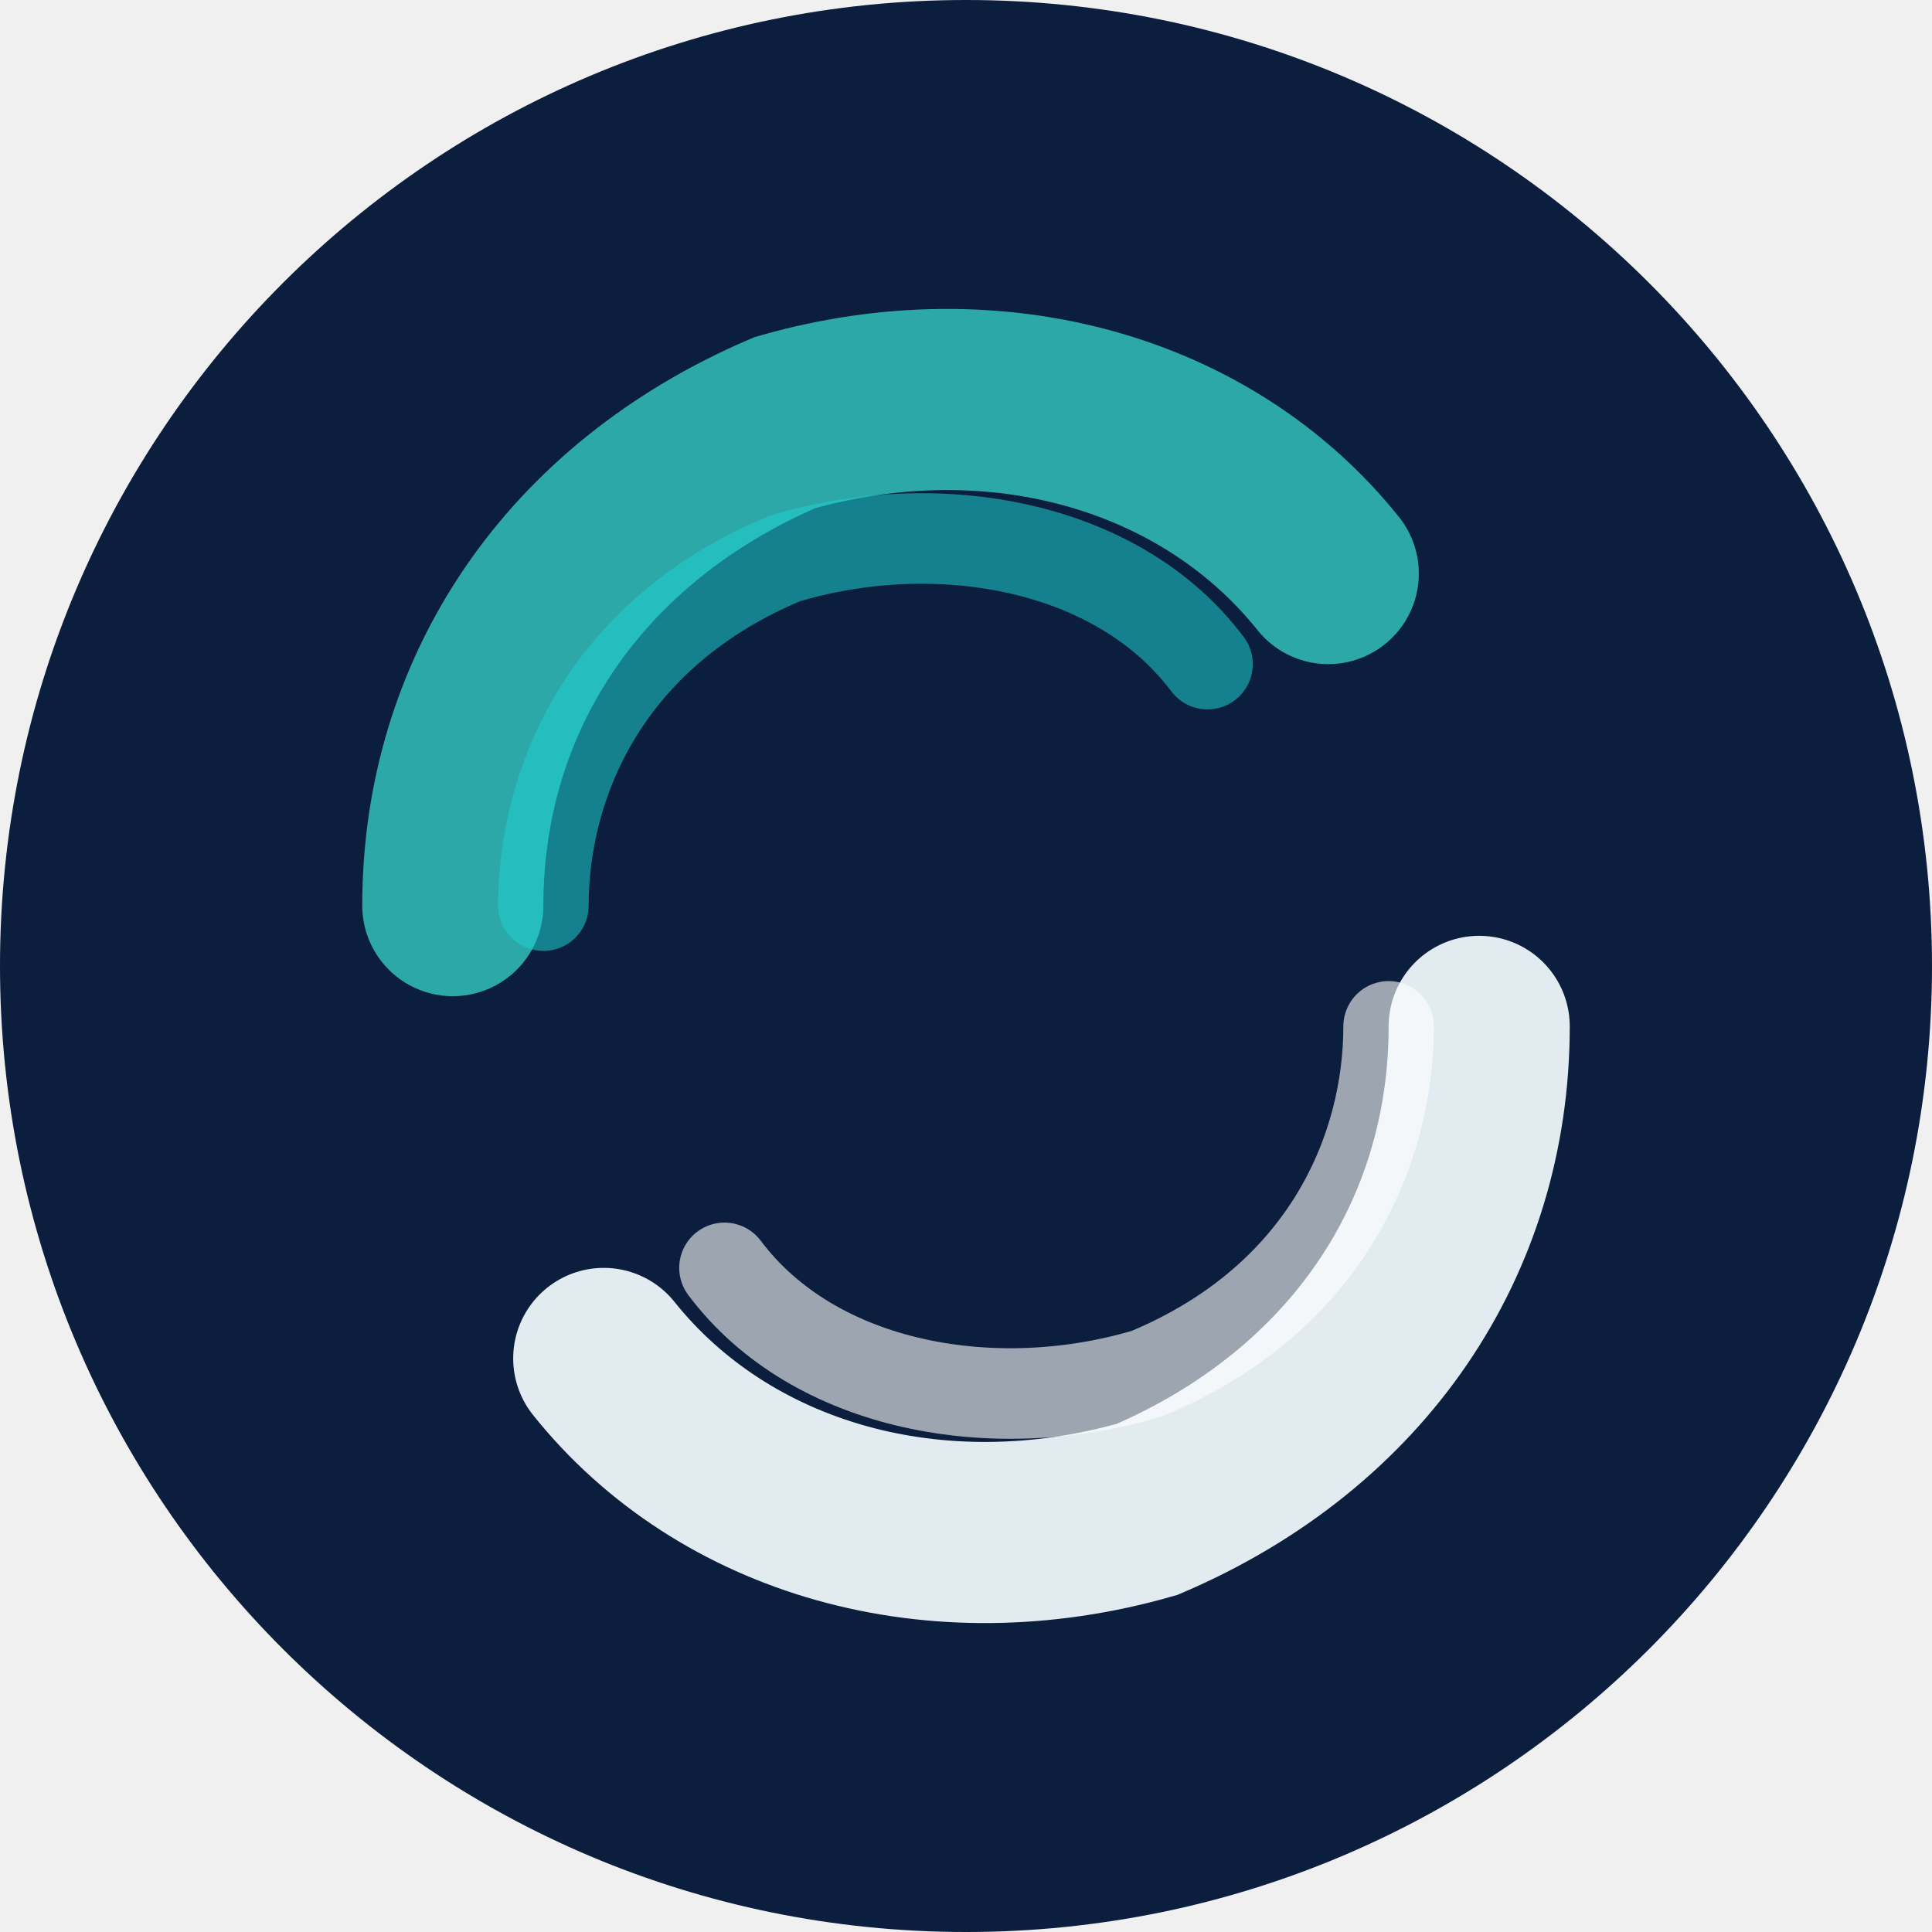
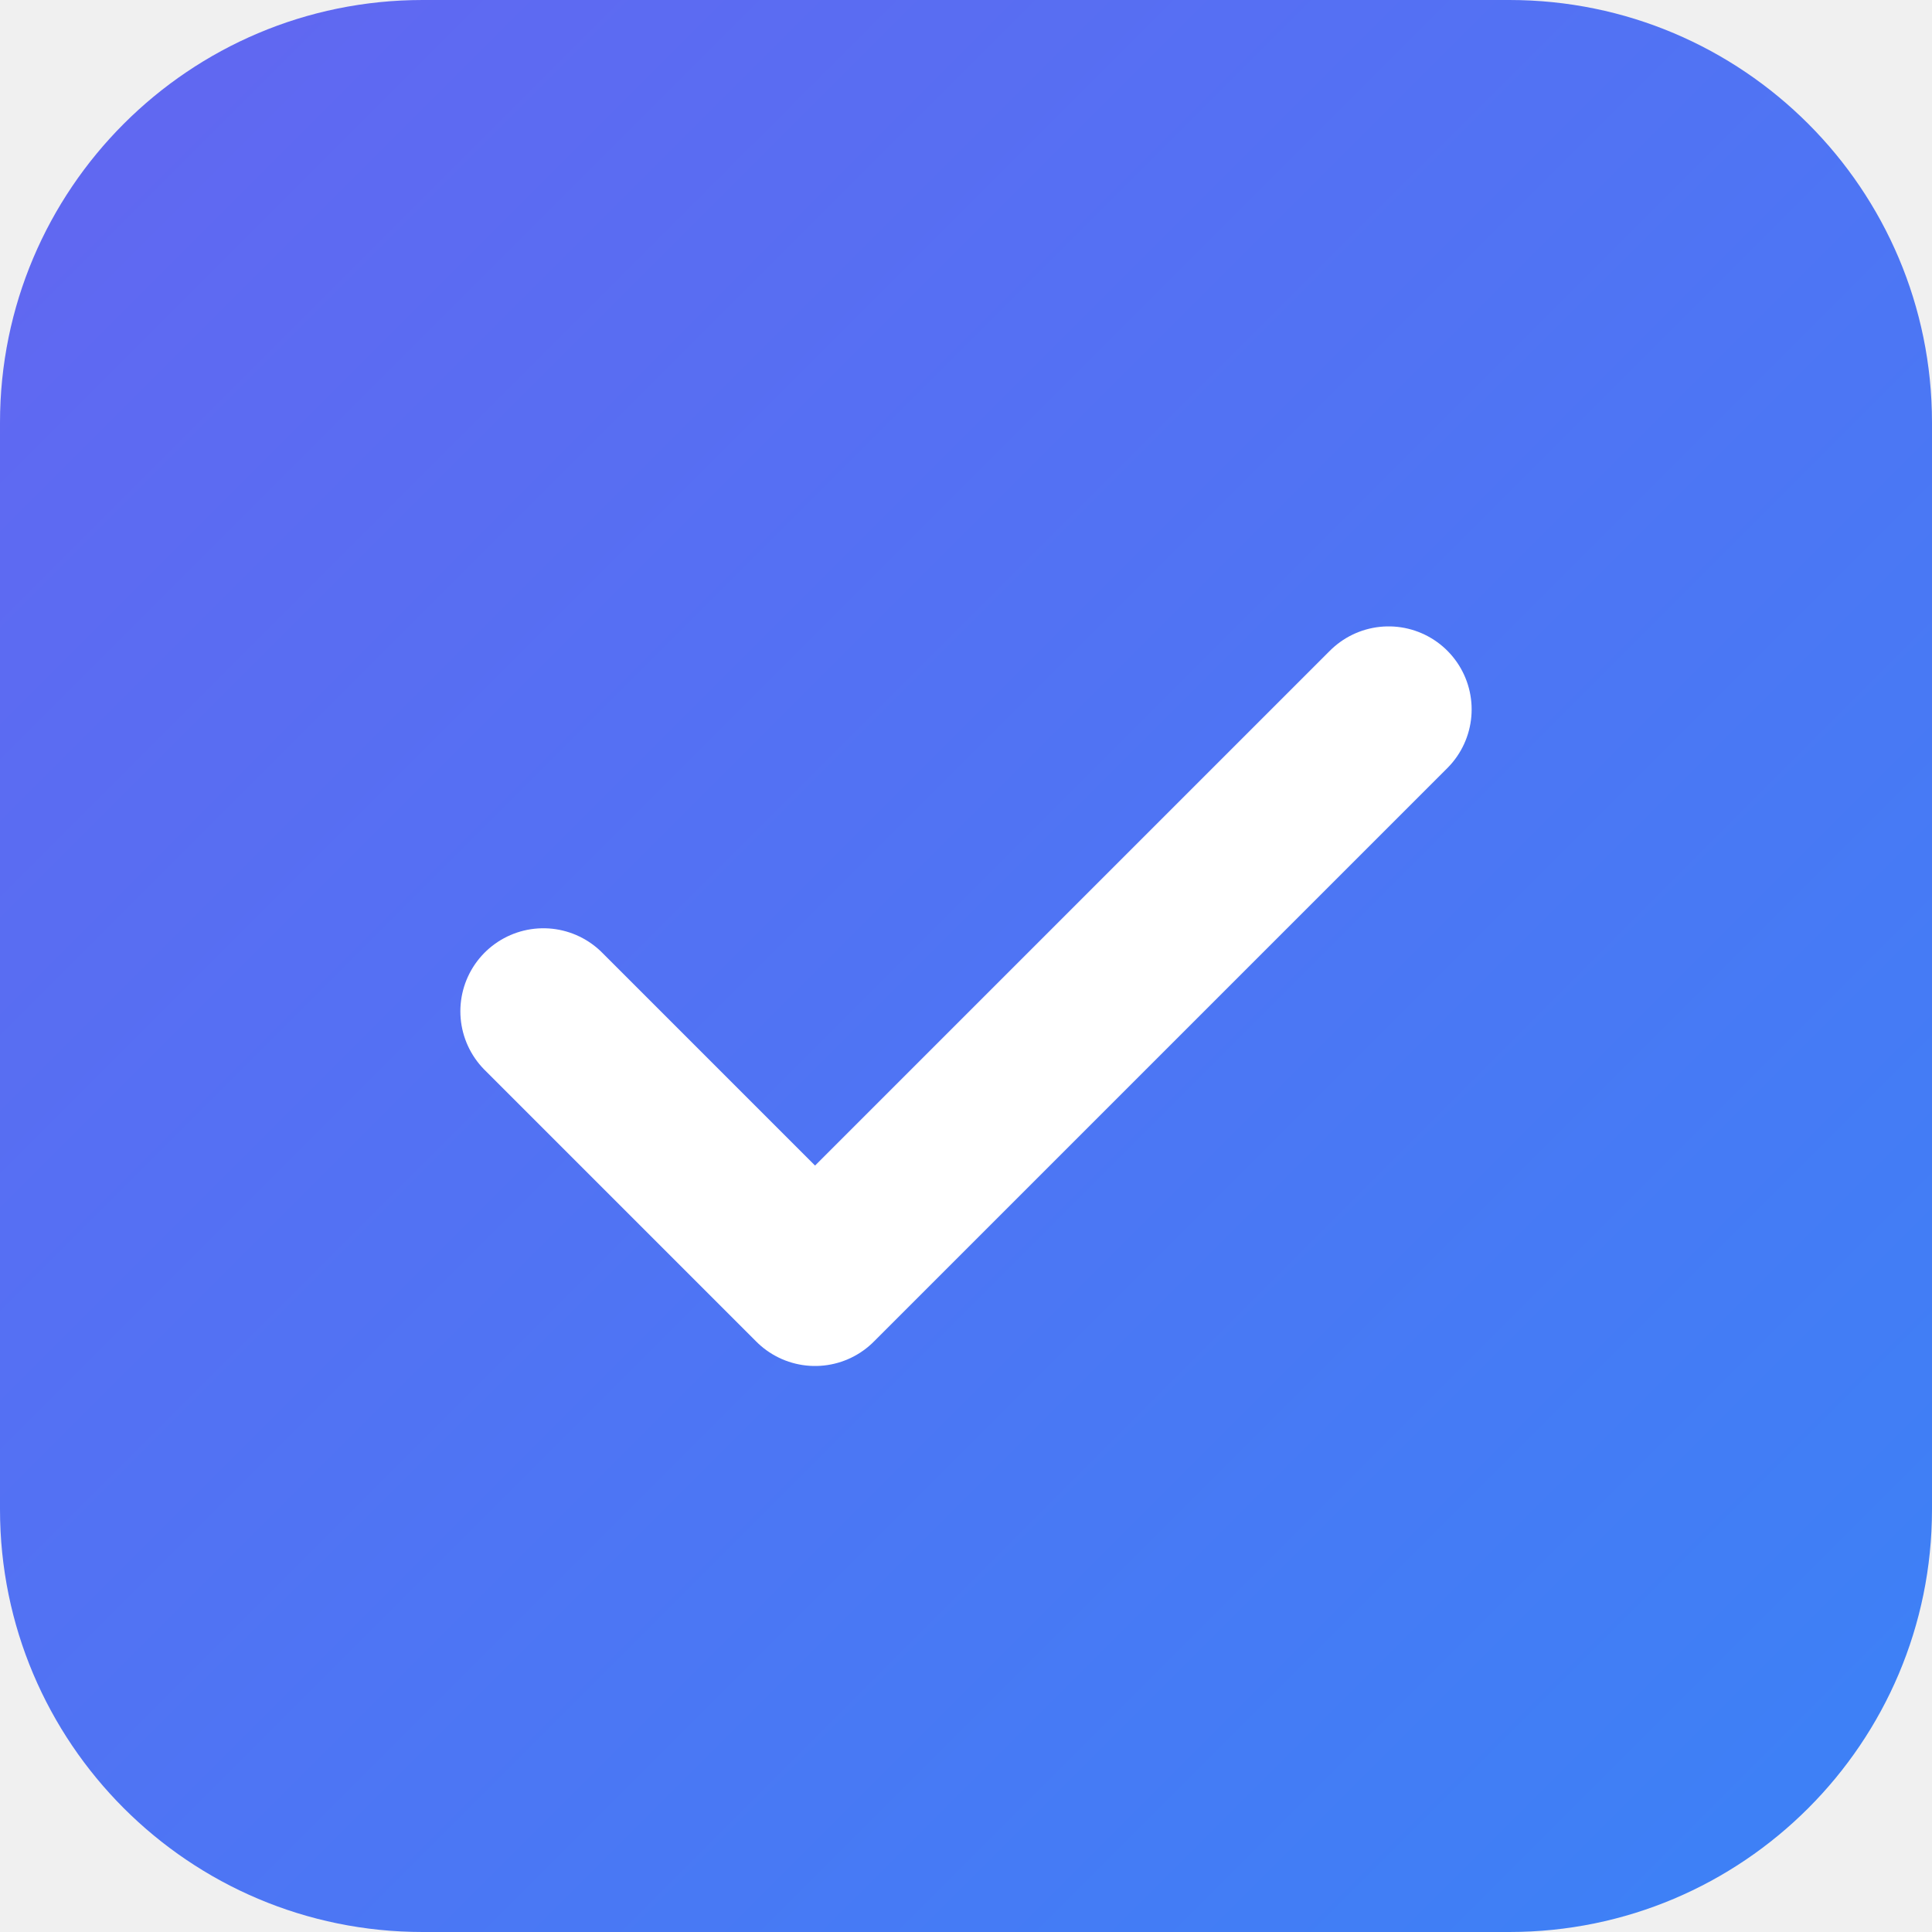
<svg xmlns="http://www.w3.org/2000/svg" width="64" height="64" viewBox="0 0 64 64" fill="none">
-   <circle cx="32" cy="32" r="32" fill="#0B1E3D" />
-   <path d="M44 19C40 14 33 12 26 14C19 17 15 23 15 30" stroke="#2DA8A8" stroke-width="6" stroke-linecap="round" fill="none" />
-   <path d="M40 22C37 18 31 17 26 18.5C20 21 18 26 18 30" stroke="#1ECFCF" stroke-width="3" stroke-linecap="round" fill="none" opacity="0.55" />
-   <path d="M20 45C24 50 31 52 38 50C45 47 49 41 49 34" stroke="#E2EBF0" stroke-width="6" stroke-linecap="round" fill="none" />
-   <path d="M24 42C27 46 33 47 38 45.5C44 43 46 38 46 34" stroke="#FFFFFF" stroke-width="3" stroke-linecap="round" fill="none" opacity="0.6" />
+   <defs>
+     <linearGradient id="bg" x1="0" y1="0" x2="64" y2="64" gradientUnits="userSpaceOnUse">
+       <stop offset="0%" stop-color="#6366F1" />
+       <stop offset="100%" stop-color="#3B82F6" />
+     </linearGradient>
+   </defs>
+   <rect width="64" height="64" rx="14" fill="url(#bg)" />
+   <path d="M18 33.5L27 42.5L46 23.5" stroke="white" stroke-width="5.5" stroke-linecap="round" stroke-linejoin="round" />
</svg>
